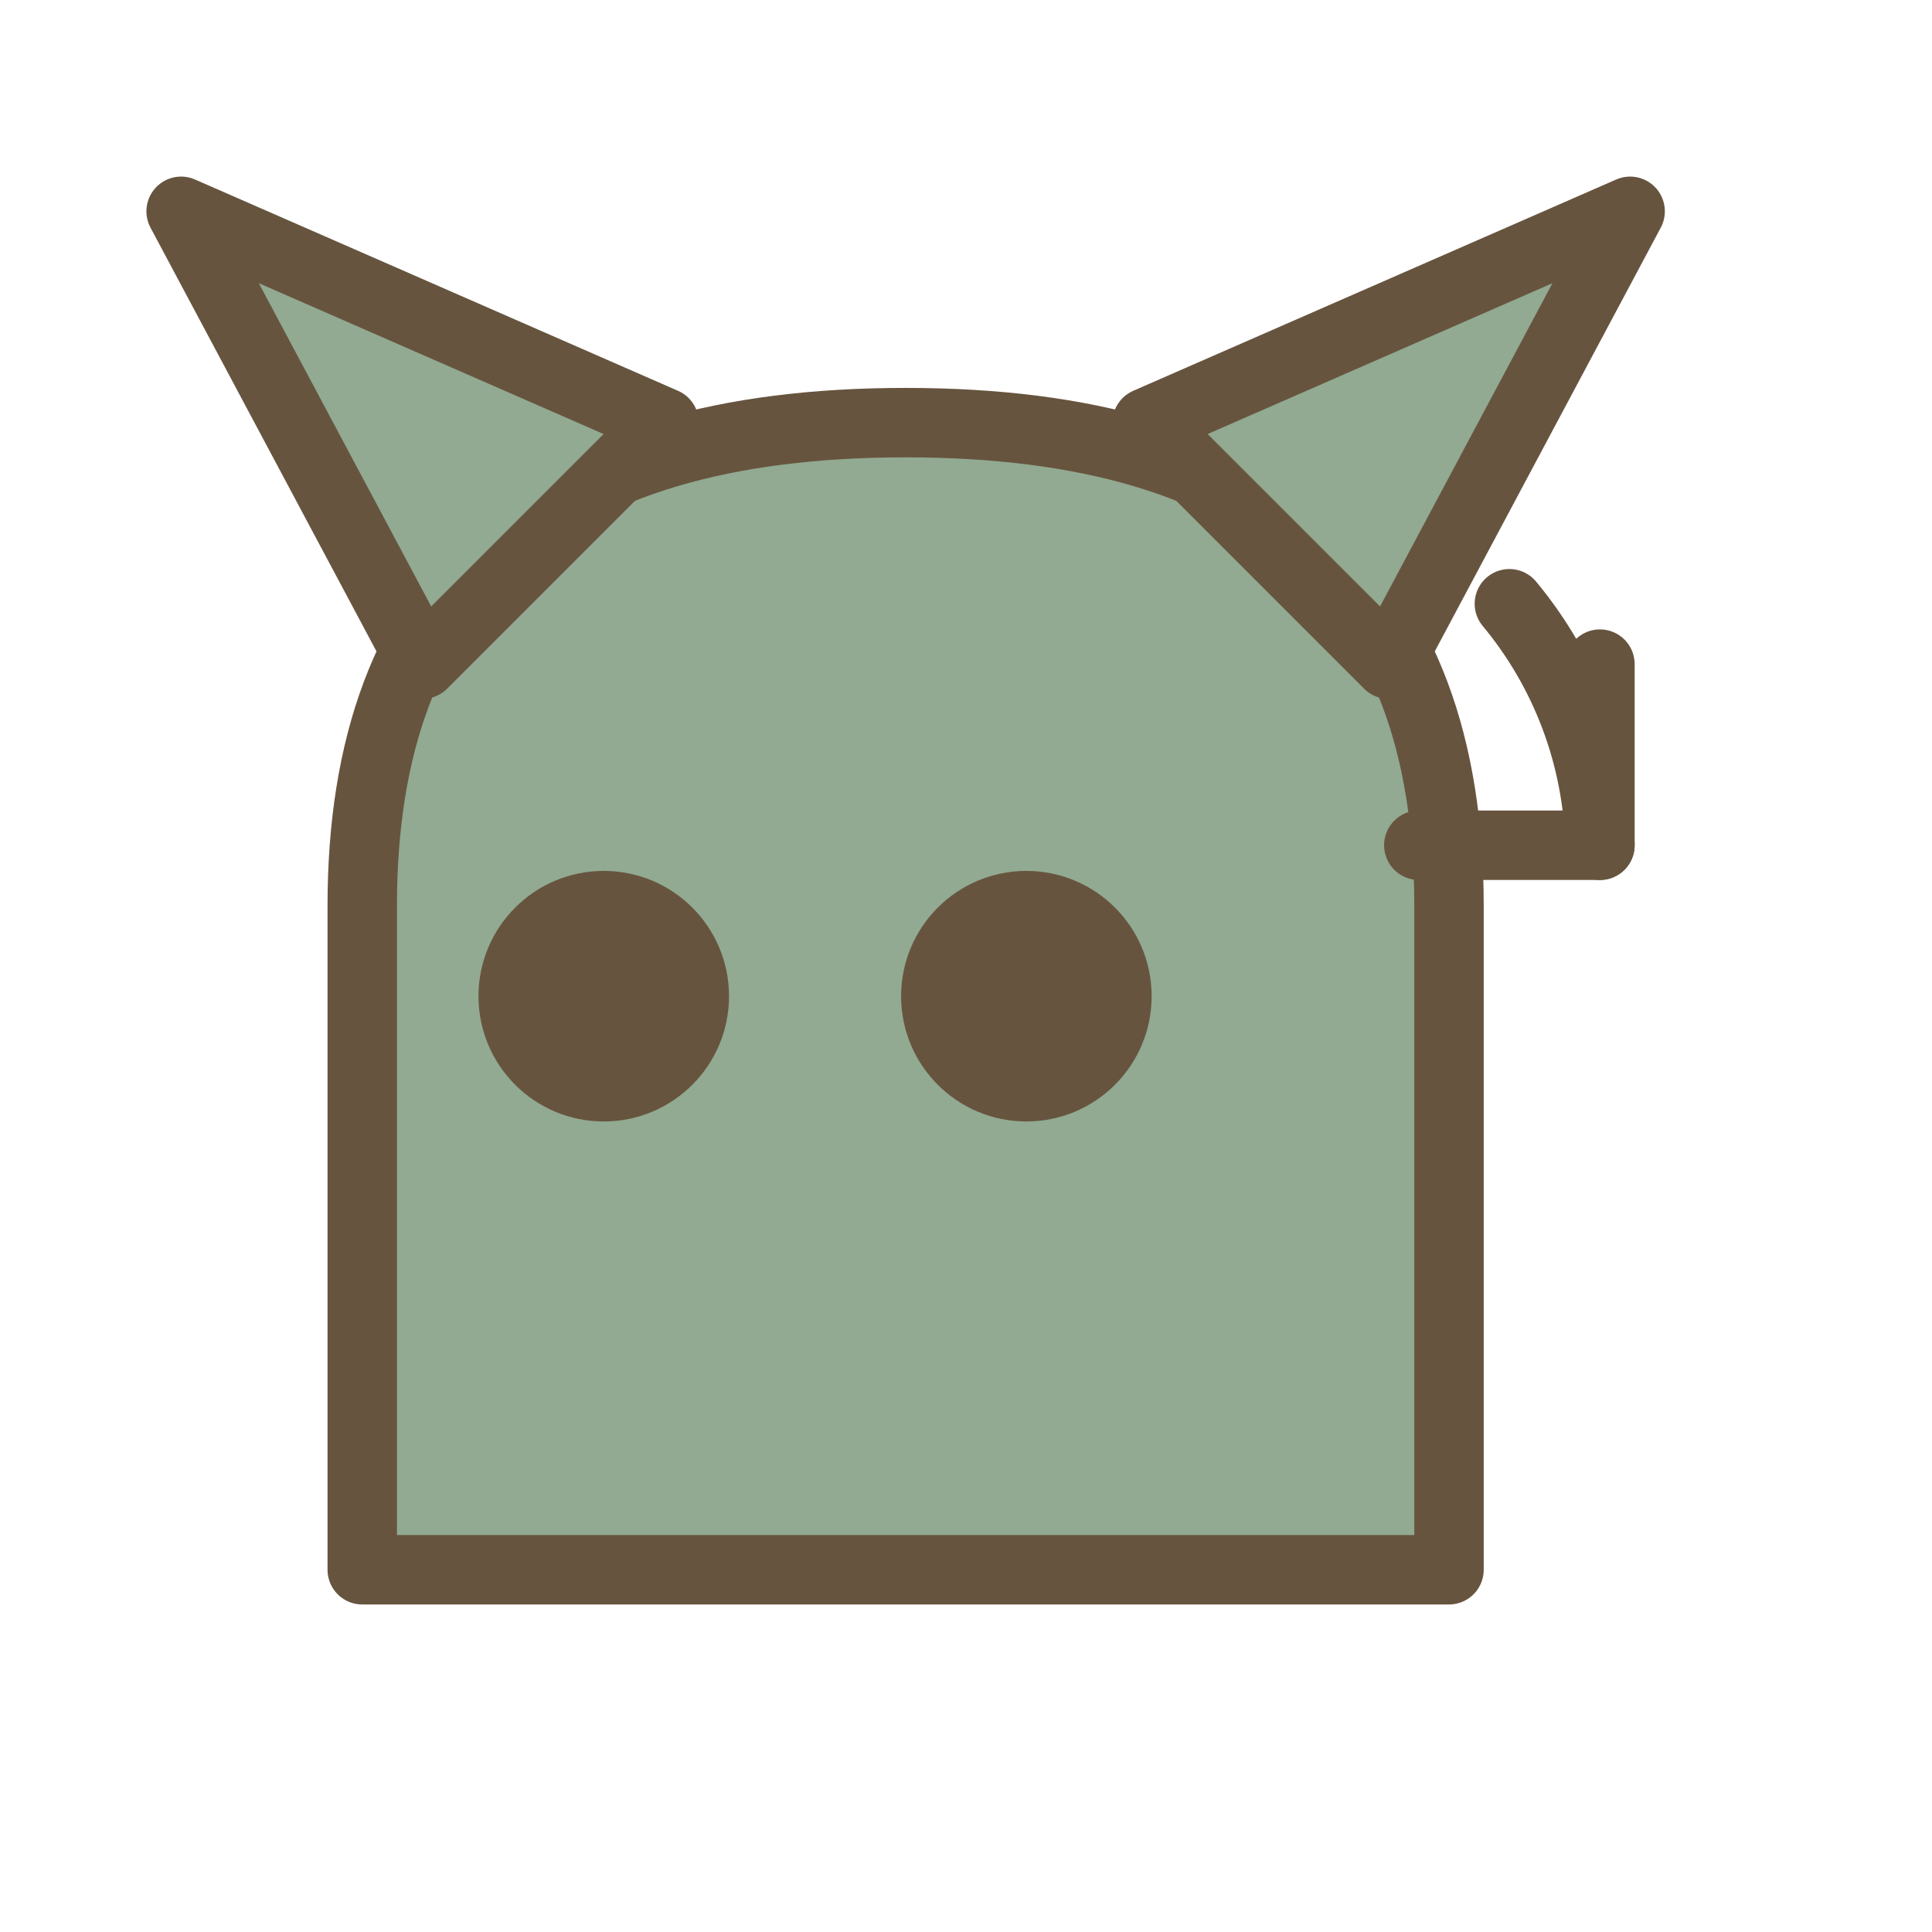
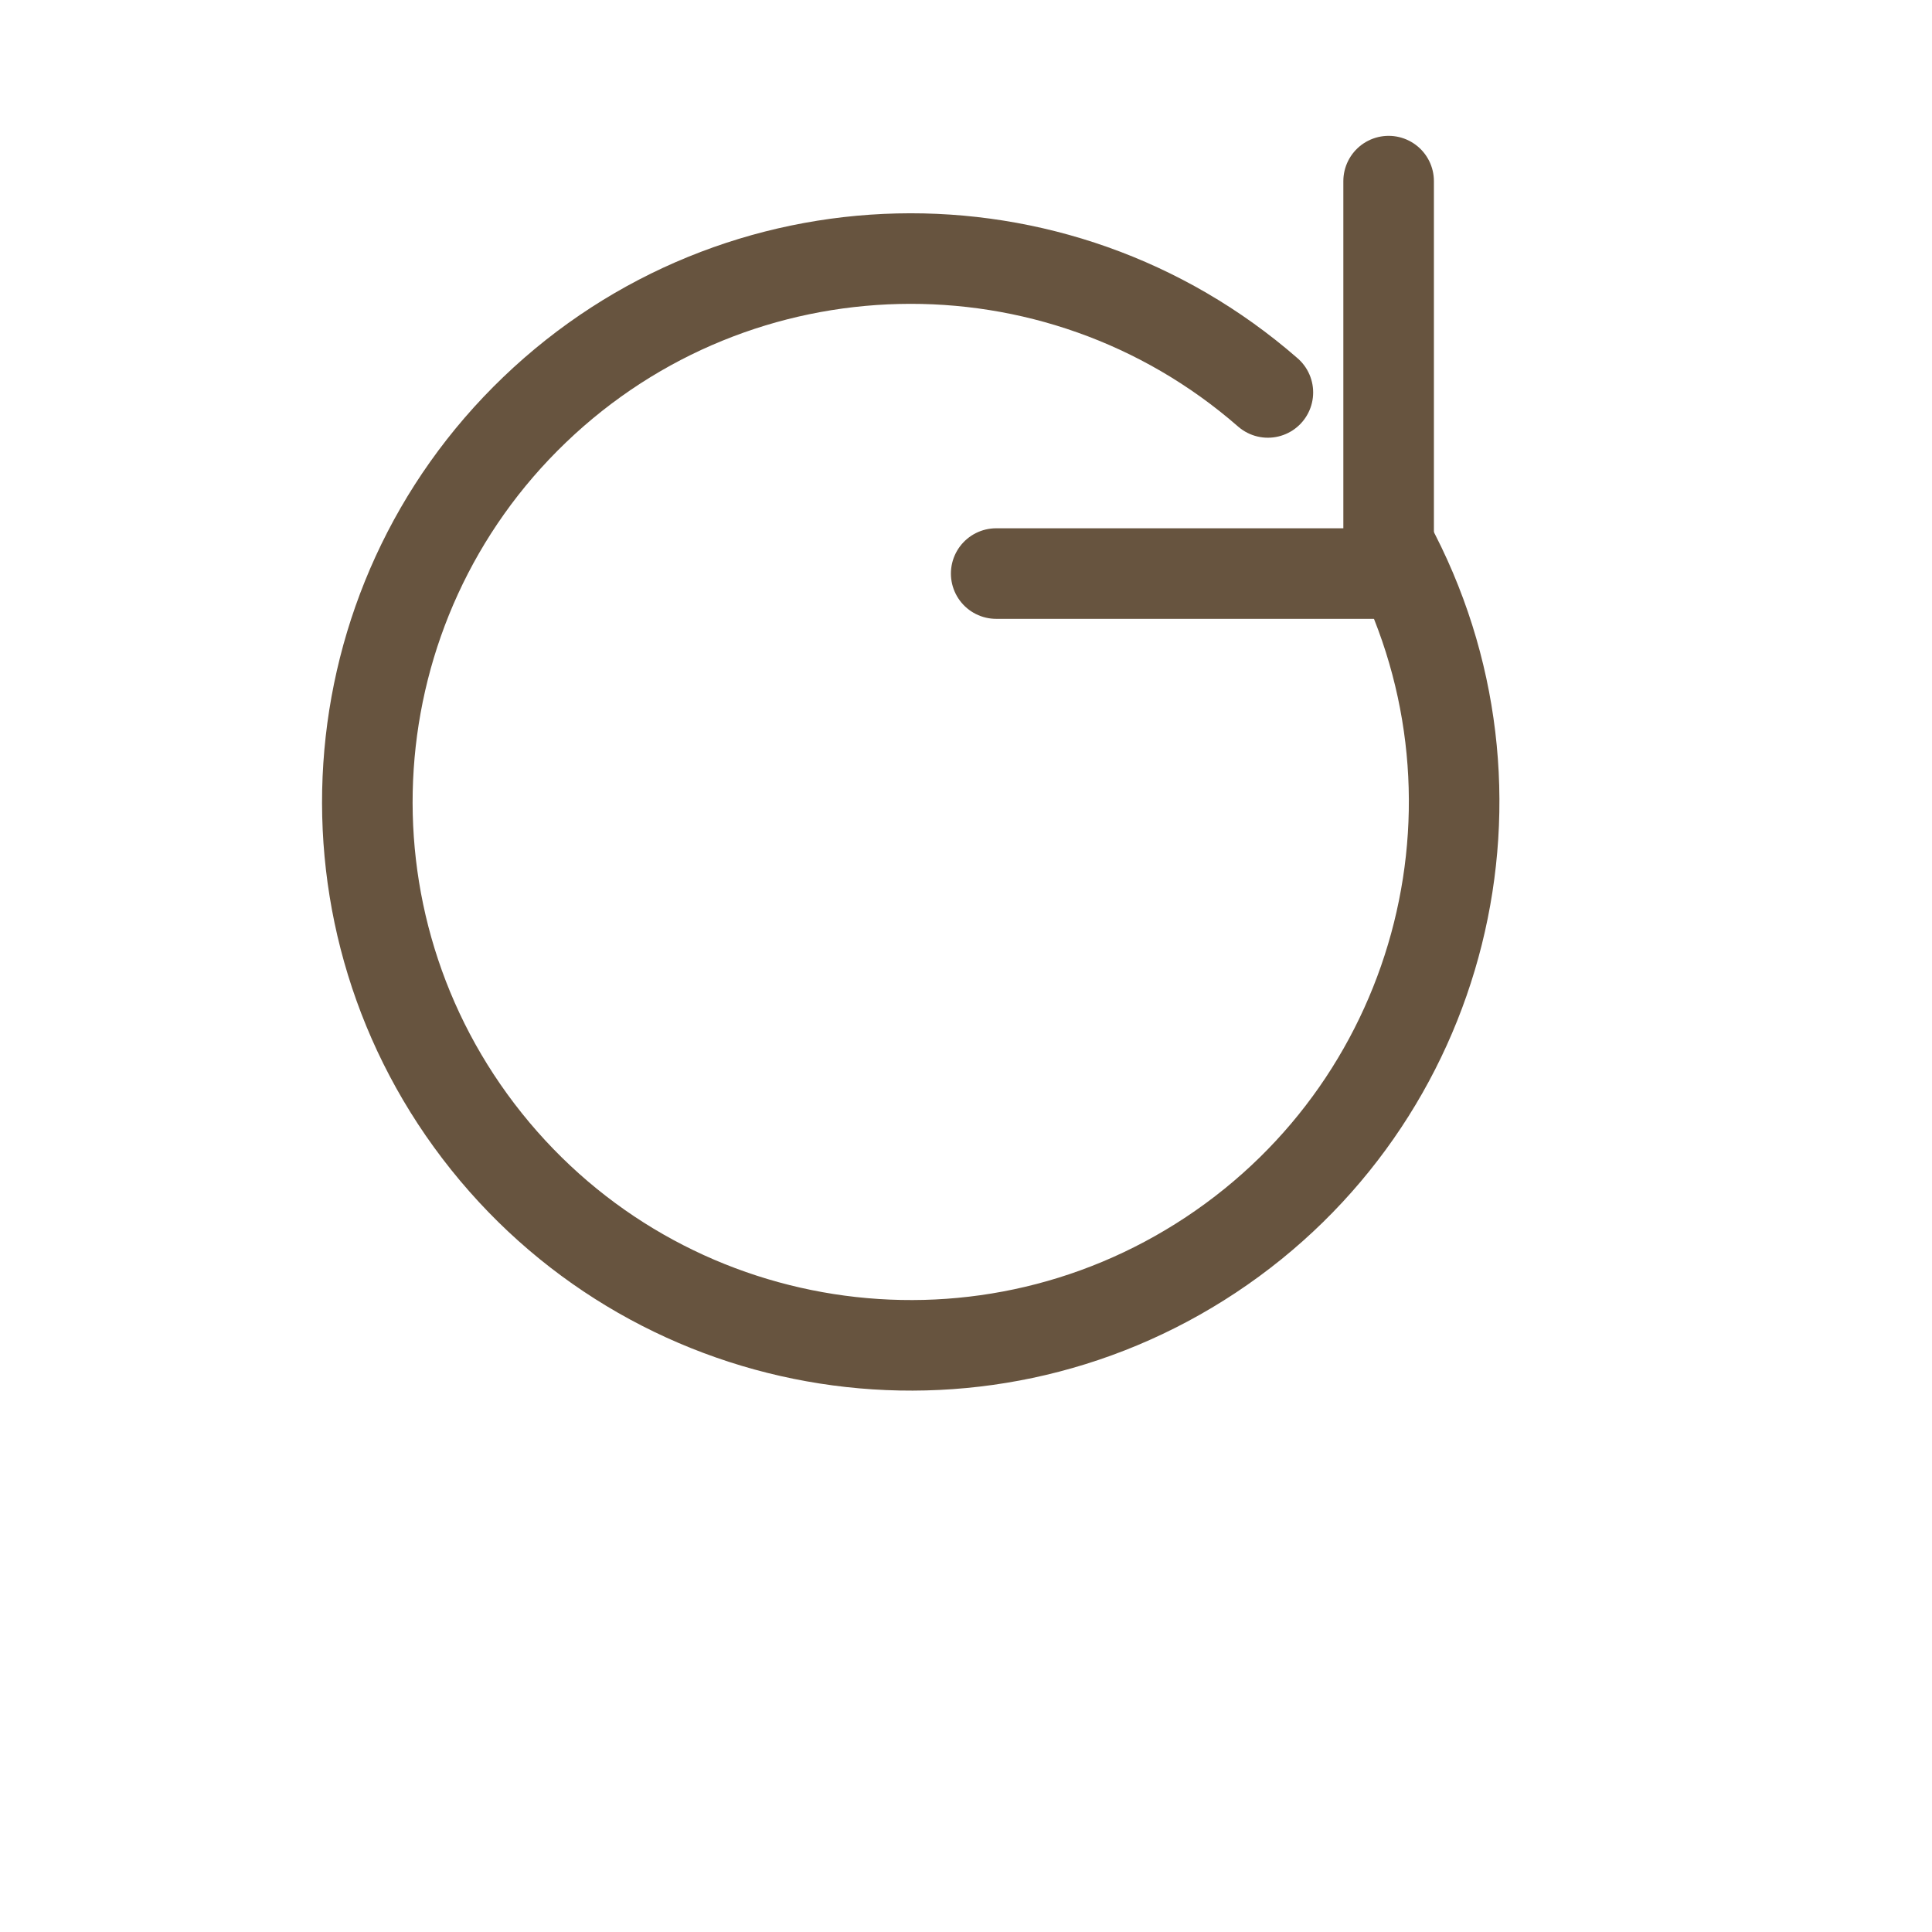
- <svg xmlns="http://www.w3.org/2000/svg" viewBox="0 0 64 64" fill="none" stroke="#67543f" stroke-width="2.3" stroke-linecap="round" stroke-linejoin="round">
-   <path fill="#91aa91" d="M12 52V30q0-16 18-16t18 16v22Z" />
-   <path fill="#91aa91" d="M14 22 6 7l16 7Z" />
-   <path fill="#91aa91" d="M46 22 54 7 38 14Z" />
-   <circle fill="#67543f" cx="20" cy="33" r="3" />
-   <circle fill="#67543f" cx="34" cy="33" r="3" />
-   <path d="M50 20a13 13 0 0 1 3 8" />
-   <path d="M53 22v6h-6" />
+ <svg xmlns="http://www.w3.org/2000/svg" viewBox="0 0 64 64" fill="none" stroke="#67543f" stroke-width="3" stroke-linecap="round" stroke-linejoin="round">
+   <path d="M46 18A18 18 0 1 1 42 13" />
+   <path d="M46 6v13H33" />
</svg>
